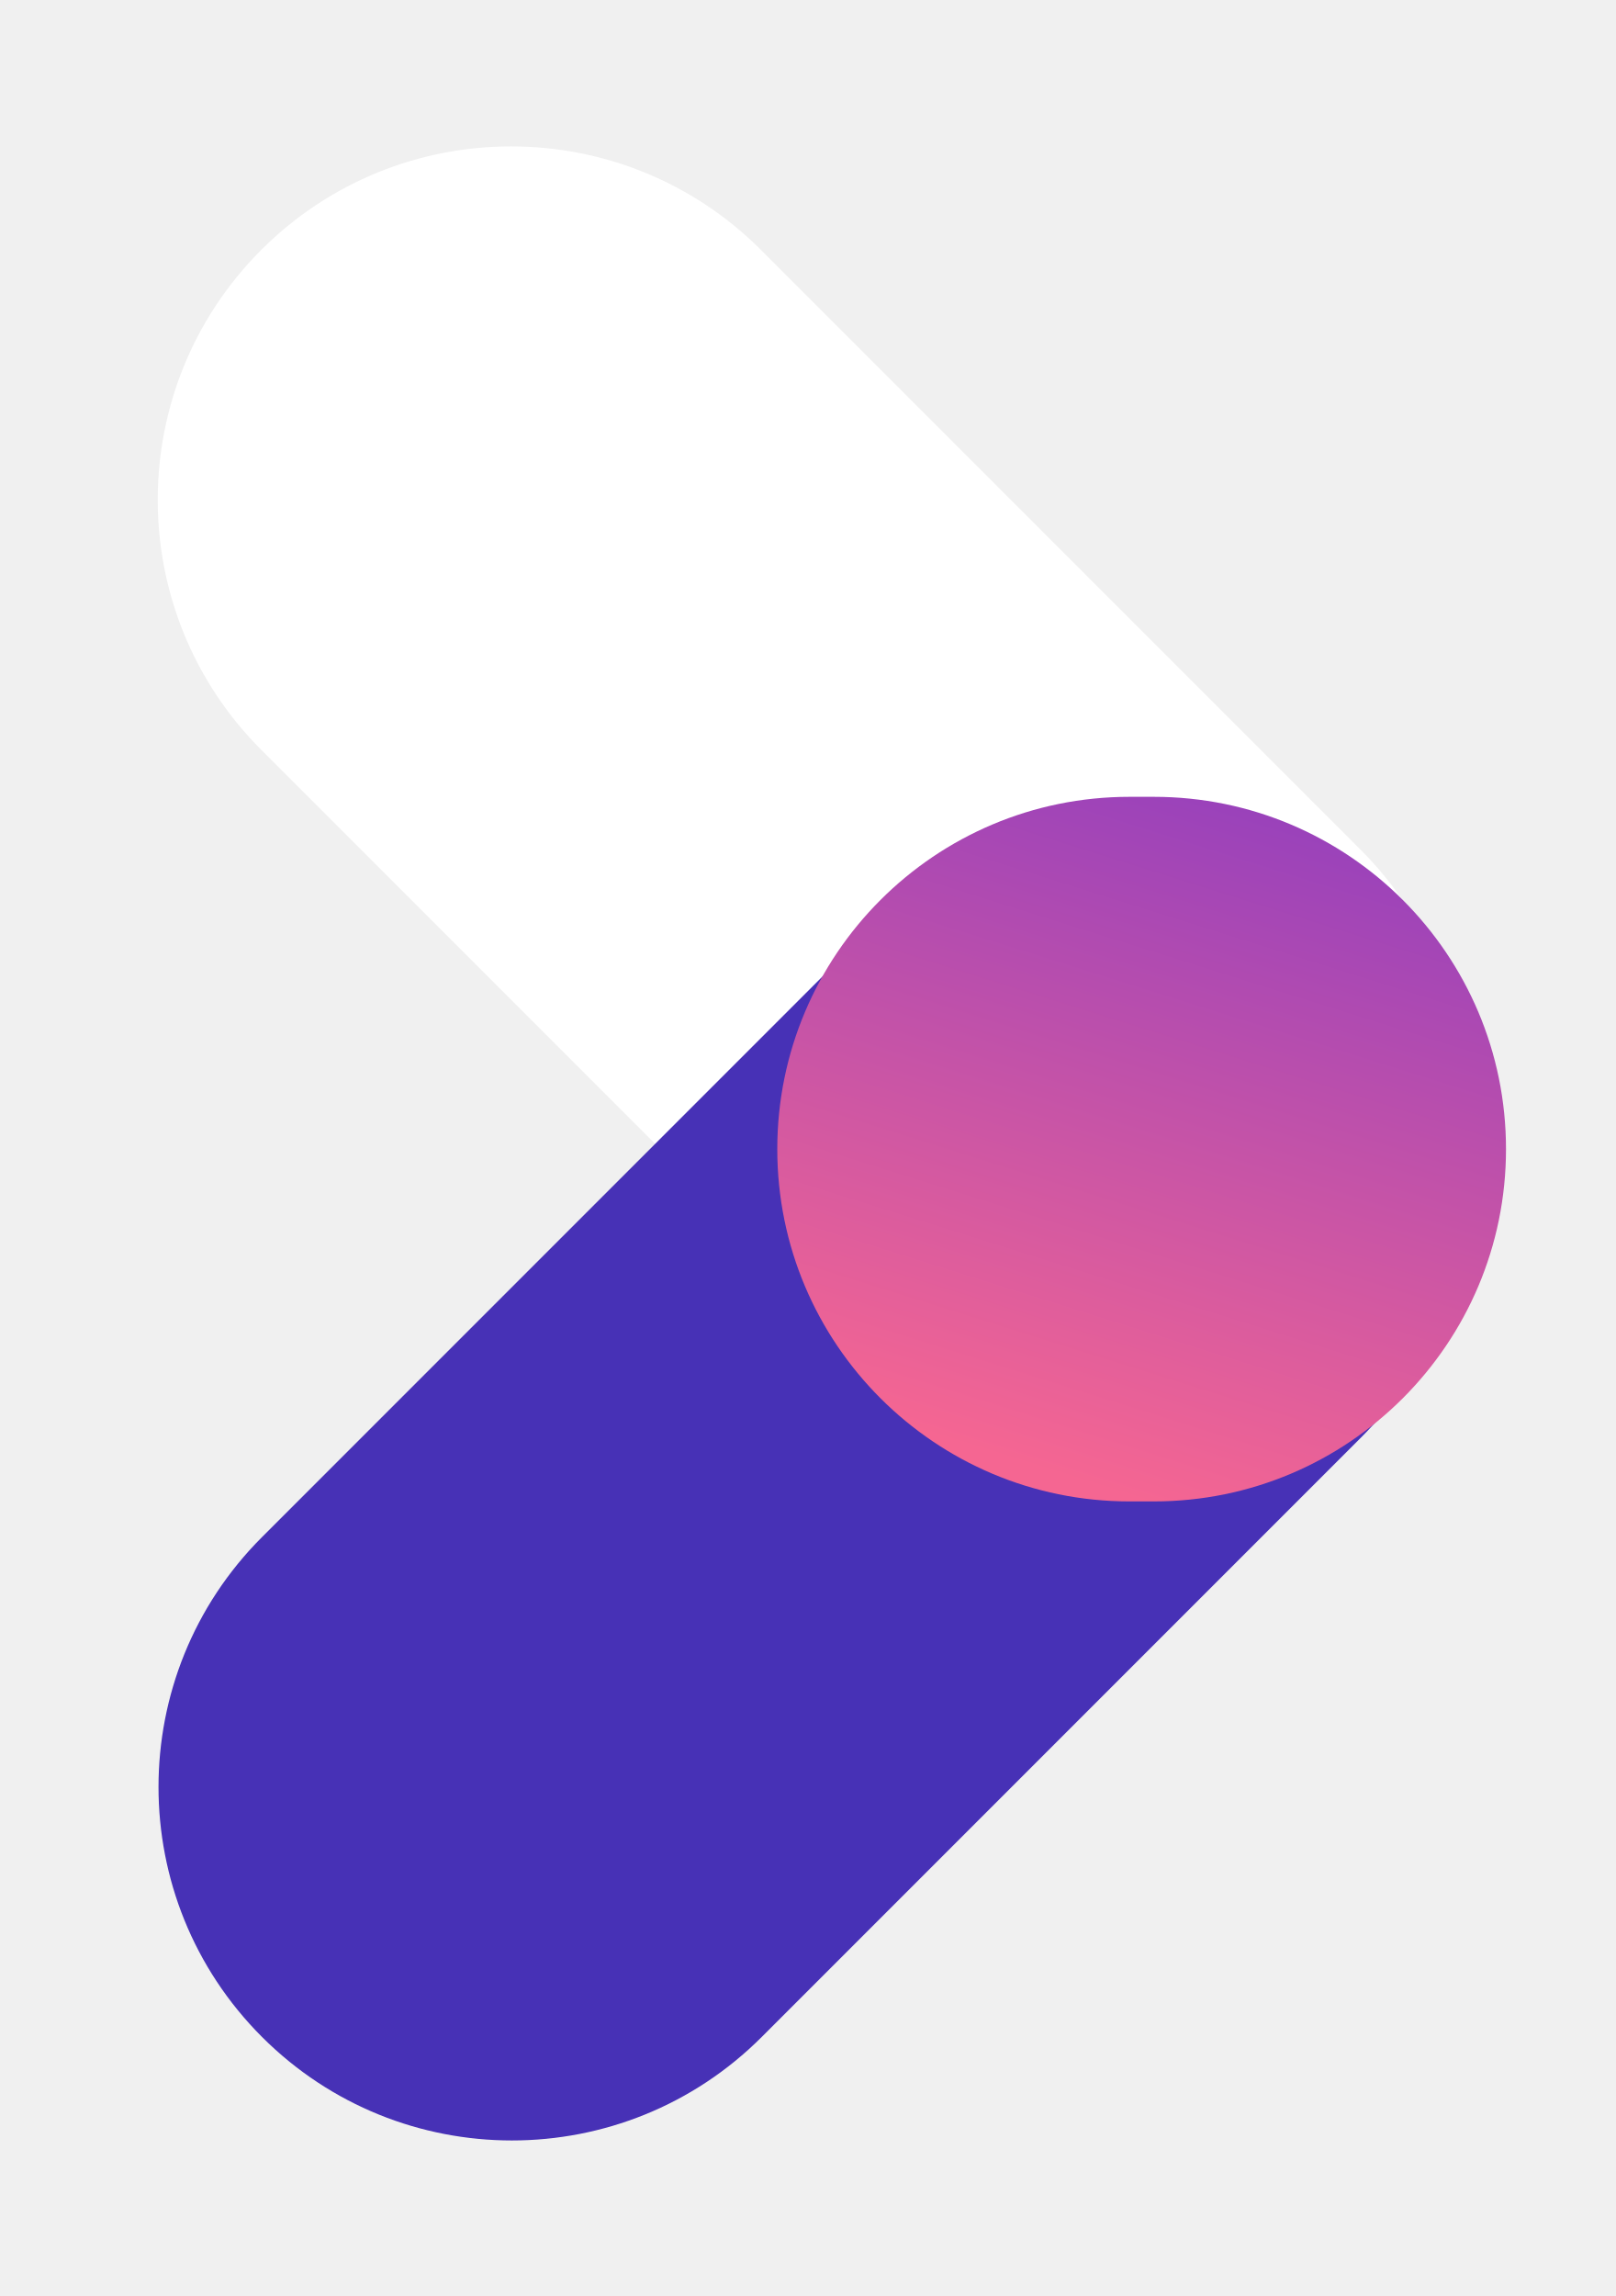
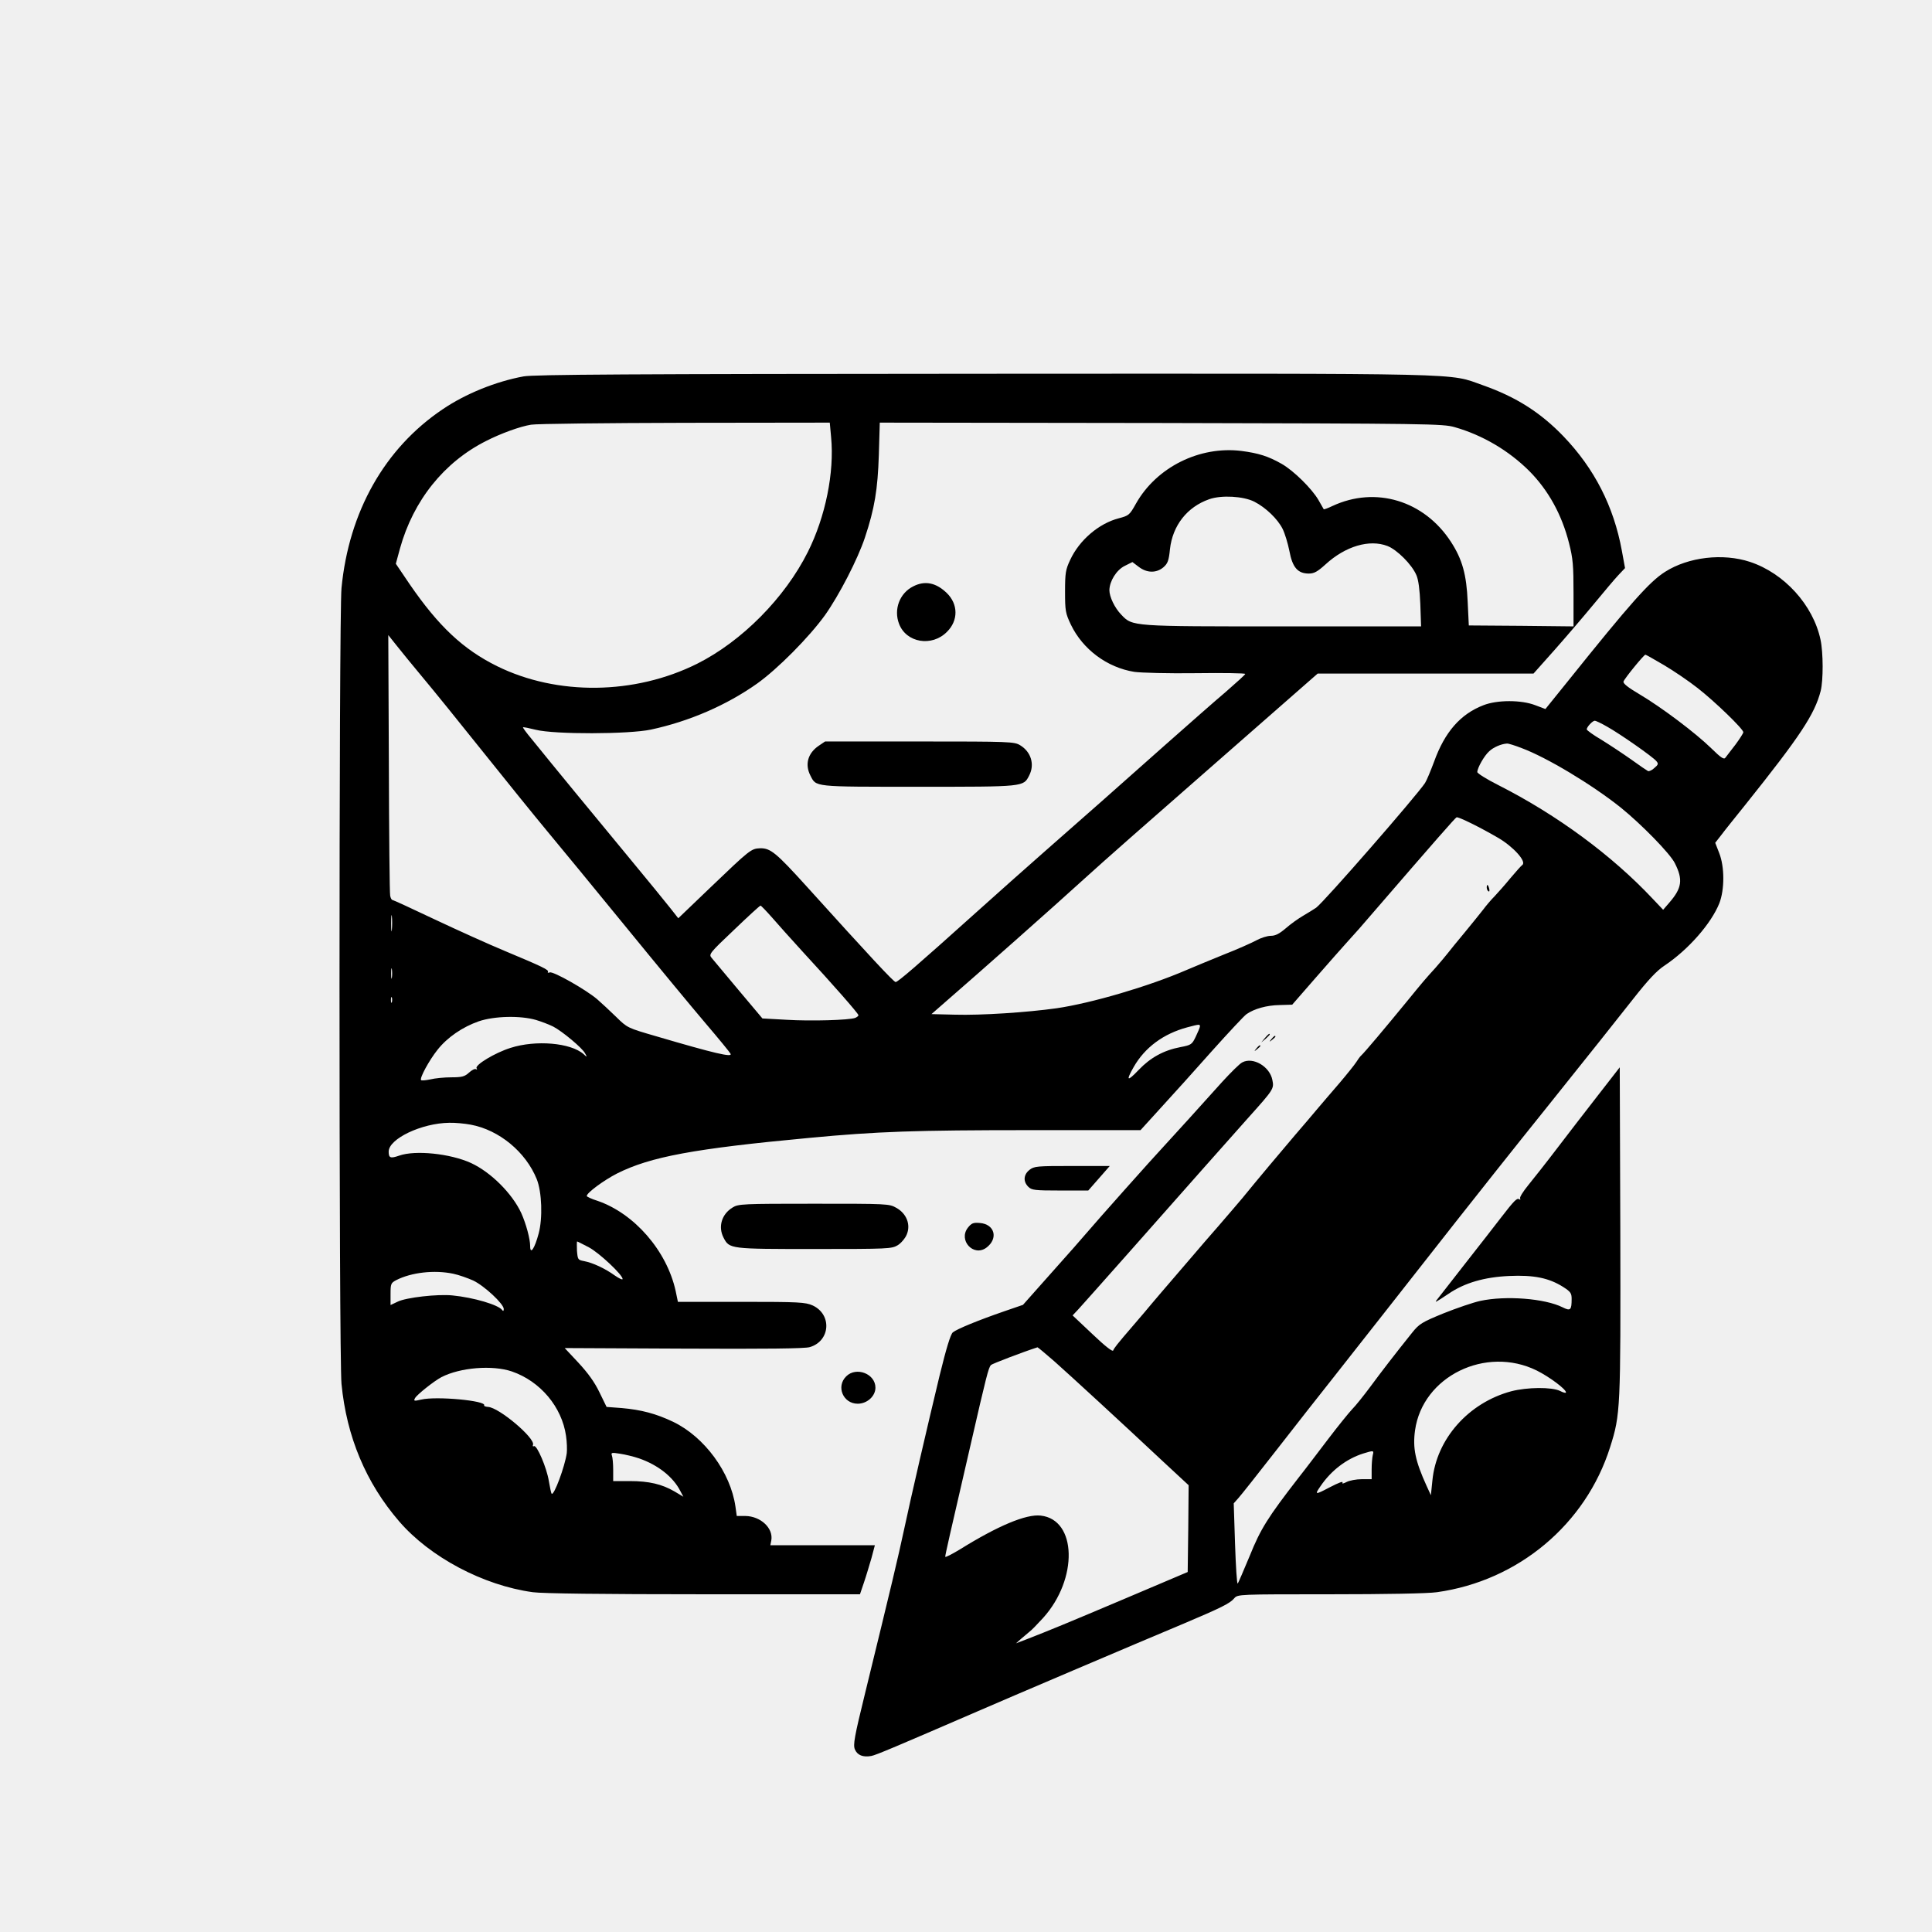
- <svg xmlns="http://www.w3.org/2000/svg" width="133" height="189" viewBox="0 0 133 189" fill="none">
-   <rect x="42.082" width="128" height="58.191" rx="29.096" transform="rotate(45 42.082 0)" fill="white" />
-   <rect x="0.999" y="147.102" width="128" height="58.191" rx="29.096" transform="rotate(-45 0.999023 147.102)" fill="#4731B6" />
-   <rect x="63.999" y="65.592" width="60" height="58" rx="29" fill="url(#paint0_linear_604_3)" />
-   <defs>
-     <linearGradient id="paint0_linear_604_3" x1="140" y1="-22.592" x2="93.999" y2="123.592" gradientUnits="userSpaceOnUse">
-       <stop stop-color="#0005FF" />
-       <stop offset="1" stop-color="#F56692" />
-     </linearGradient>
-   </defs>
+ <svg xmlns="http://www.w3.org/2000/svg" version="1.0" width="1024pt" height="1024pt" viewBox="0 0 1024 1024" preserveAspectRatio="xMidYMid meet">
+   <g transform="translate(0,1024) scale(0.1,-0.1)" fill="#000000" stroke="none">
+     <path d="M2775 8245 c-147 -27 -308 -92 -430 -175 -307 -207 -496 -543 -535 -947 -14 -149 -14 -4068 0 -4218 27 -279 129 -524 306 -729 163 -189 445 -339 708 -375 50 -7 371 -11 906 -11 l828 0 21 62 c12 35 29 93 40 130 l18 68 -277 0 -277 0 5 25 c12 65 -56 129 -138 130 l-45 0 -7 50 c-26 181 -164 369 -330 449 -90 43 -169 64 -273 73 l-80 6 -38 78 c-26 54 -61 102 -111 156 l-73 78 631 -3 c430 -2 643 0 668 8 109 32 119 173 15 221 -39 17 -70 19 -378 19 l-336 0 -12 58 c-47 213 -219 410 -413 477 -32 10 -58 22 -58 26 0 17 90 83 160 119 177 89 408 132 1020 189 360 34 561 41 1170 41 l585 0 110 121 c61 66 182 201 270 300 88 98 170 186 182 194 40 28 107 47 175 48 l67 2 122 140 c67 77 145 165 173 196 28 30 88 98 132 150 335 388 437 504 444 507 10 4 127 -54 221 -109 79 -46 151 -125 128 -143 -8 -6 -36 -38 -64 -71 -27 -33 -65 -76 -83 -95 -19 -19 -46 -51 -60 -70 -15 -19 -58 -73 -97 -120 -39 -47 -81 -98 -93 -114 -12 -15 -41 -50 -64 -76 -52 -57 -65 -72 -153 -180 -113 -138 -224 -270 -241 -285 -6 -5 -17 -21 -26 -35 -9 -14 -49 -64 -89 -111 -41 -47 -94 -110 -119 -139 -25 -30 -76 -90 -115 -135 -65 -76 -211 -250 -280 -335 -16 -20 -73 -85 -125 -146 -52 -60 -105 -120 -116 -134 -12 -14 -64 -74 -115 -134 -52 -60 -107 -125 -124 -145 -16 -20 -59 -70 -95 -112 -94 -109 -104 -123 -110 -137 -3 -8 -44 24 -110 87 l-105 99 31 33 c35 38 457 514 665 750 75 84 183 206 239 269 131 146 133 150 124 195 -13 72 -103 125 -160 94 -14 -7 -61 -54 -106 -103 -124 -138 -247 -274 -309 -341 -61 -65 -353 -393 -409 -459 -19 -23 -103 -118 -187 -212 l-151 -170 -99 -34 c-139 -48 -251 -94 -273 -112 -12 -11 -34 -82 -70 -229 -67 -279 -150 -636 -190 -824 -31 -144 -61 -271 -205 -860 -57 -232 -64 -273 -54 -297 13 -31 43 -43 87 -35 24 4 134 51 562 236 149 65 844 361 1095 466 196 83 245 107 267 134 18 21 24 21 507 21 294 0 520 4 567 11 431 60 789 360 918 769 55 173 56 201 54 1145 l-3 868 -115 -148 c-63 -81 -162 -209 -219 -284 -57 -75 -126 -162 -152 -194 -27 -33 -46 -64 -42 -69 3 -7 1 -8 -5 -4 -12 7 -25 -5 -99 -101 -26 -34 -110 -142 -187 -240 -76 -98 -144 -184 -150 -192 -13 -17 -10 -16 62 32 85 58 190 88 320 94 131 6 211 -10 287 -58 39 -25 45 -33 45 -63 0 -60 -6 -66 -48 -45 -94 47 -301 63 -436 34 -37 -8 -125 -38 -195 -66 -115 -47 -129 -56 -166 -102 -93 -116 -163 -207 -222 -287 -35 -47 -78 -101 -97 -120 -18 -19 -76 -91 -127 -158 -52 -68 -122 -161 -157 -205 -162 -209 -201 -271 -258 -413 -32 -76 -60 -143 -64 -147 -4 -4 -10 90 -14 209 l-7 216 24 27 c13 14 104 129 203 256 98 126 233 298 299 381 133 169 418 531 654 832 85 108 305 386 490 616 185 231 386 483 446 560 81 103 126 151 167 178 126 84 248 223 291 331 28 73 28 193 -1 266 l-21 54 32 41 c17 23 75 95 128 161 291 364 367 479 399 603 14 56 14 203 -1 272 -39 183 -192 352 -374 412 -143 47 -326 26 -450 -53 -82 -52 -181 -163 -517 -582 l-117 -145 -53 20 c-74 29 -203 29 -276 0 -122 -47 -205 -143 -261 -299 -18 -48 -39 -99 -48 -113 -44 -67 -532 -627 -577 -661 -12 -8 -42 -27 -68 -42 -26 -15 -68 -45 -93 -67 -34 -29 -55 -40 -79 -40 -19 0 -53 -11 -77 -24 -24 -13 -102 -48 -174 -76 -71 -29 -161 -66 -198 -82 -199 -86 -502 -175 -687 -202 -157 -22 -399 -38 -539 -34 l-124 3 80 70 c164 142 573 504 733 650 91 83 359 319 595 525 235 206 476 417 534 468 l105 92 572 0 572 0 114 128 c62 70 155 179 207 242 52 63 110 132 129 152 l35 37 -17 93 c-43 234 -145 434 -309 605 -121 126 -251 209 -427 271 -188 66 -26 62 -2644 61 -1883 -1 -2385 -4 -2441 -14z m1630 -322 c18 -187 -30 -422 -123 -608 -122 -244 -350 -474 -587 -593 -331 -165 -741 -170 -1060 -13 -180 89 -310 211 -464 435 l-73 108 22 81 c71 255 234 458 457 570 76 39 180 77 238 86 27 5 395 9 817 10 l766 1 7 -77z m3305 53 c148 -42 288 -125 396 -233 101 -102 172 -231 210 -381 21 -82 24 -118 24 -268 l0 -174 -277 3 -278 2 -6 125 c-6 145 -29 226 -88 317 -142 220 -400 298 -629 191 -23 -11 -44 -19 -46 -17 -1 2 -14 24 -28 49 -35 60 -130 154 -194 191 -72 41 -123 57 -215 69 -221 27 -449 -86 -558 -279 -34 -61 -38 -64 -91 -78 -105 -27 -209 -115 -258 -221 -24 -51 -27 -69 -27 -167 0 -102 2 -115 31 -176 63 -131 192 -227 336 -250 35 -5 182 -9 326 -7 144 2 262 0 262 -4 0 -4 -47 -46 -103 -95 -57 -48 -202 -176 -323 -283 -262 -233 -408 -362 -637 -563 -95 -83 -257 -228 -362 -322 -316 -284 -416 -370 -428 -370 -10 0 -134 133 -470 505 -163 180 -193 205 -248 204 -48 -2 -53 -6 -266 -210 l-168 -161 -40 51 c-22 28 -127 157 -234 286 -176 213 -378 458 -504 614 -27 32 -47 60 -45 61 2 2 32 -4 68 -13 98 -25 493 -24 610 1 205 44 402 130 563 244 108 77 275 245 360 363 75 106 173 296 211 410 52 156 68 256 74 438 l5 172 1491 -2 c1418 -3 1494 -4 1556 -22z m-1062 -395 c61 -31 124 -92 150 -144 12 -24 28 -77 36 -117 16 -87 44 -120 103 -120 28 0 46 10 89 49 105 96 232 134 328 97 51 -20 129 -98 153 -154 11 -24 18 -78 21 -154 l4 -118 -729 0 c-807 0 -800 -1 -860 62 -35 36 -63 95 -63 130 1 48 37 106 80 128 l42 21 33 -25 c44 -34 94 -34 131 -3 23 20 29 35 35 96 14 126 91 224 208 265 65 23 182 16 239 -13z m-4408 -931 c53 -63 197 -241 320 -395 123 -154 276 -343 340 -420 64 -77 251 -304 415 -505 164 -201 355 -432 424 -513 70 -82 129 -154 133 -162 12 -21 -86 2 -392 92 -155 45 -155 45 -215 104 -33 32 -78 74 -100 93 -60 51 -233 149 -251 142 -8 -3 -13 -2 -10 3 7 10 -28 27 -229 111 -82 34 -248 109 -369 166 -120 57 -222 104 -226 104 -4 0 -10 10 -12 23 -3 12 -6 328 -7 702 l-3 679 43 -54 c24 -30 86 -107 139 -170z m6579 65 c51 -30 132 -85 179 -122 91 -71 242 -217 242 -234 0 -5 -19 -35 -42 -66 -24 -30 -47 -62 -53 -69 -8 -11 -24 0 -75 50 -83 81 -262 216 -380 286 -61 36 -89 58 -85 68 6 17 108 142 116 142 3 0 47 -25 98 -55z m-300 -327 c68 -38 241 -159 260 -182 12 -14 10 -19 -10 -36 -12 -12 -28 -19 -34 -17 -6 3 -46 30 -90 62 -44 31 -115 78 -157 104 -43 25 -77 50 -78 55 0 13 31 46 43 46 5 0 35 -14 66 -32z m-454 -113 c134 -50 372 -193 525 -315 109 -88 262 -244 287 -295 44 -87 38 -132 -30 -210 l-32 -37 -55 58 c-216 230 -506 444 -817 602 -62 31 -113 63 -113 70 0 21 36 86 63 110 22 21 63 39 94 41 7 1 42 -10 78 -24z m-3974 -897 c30 -35 104 -117 164 -183 156 -169 295 -327 295 -336 0 -4 -8 -10 -17 -14 -32 -12 -235 -18 -365 -10 l-127 7 -127 151 c-70 84 -134 160 -143 171 -15 18 -9 26 119 147 74 71 137 129 141 129 3 0 30 -28 60 -62z m-2014 -65 c-2 -21 -4 -6 -4 32 0 39 2 55 4 38 2 -18 2 -50 0 -70z m0 -255 c-2 -13 -4 -3 -4 22 0 25 2 35 4 23 2 -13 2 -33 0 -45z m0 -130 c-3 -7 -5 -2 -5 12 0 14 2 19 5 13 2 -7 2 -19 0 -25z m764 -94 c30 -9 71 -25 91 -35 48 -25 154 -113 169 -142 12 -21 11 -22 -8 -4 -68 60 -253 76 -387 33 -83 -26 -190 -91 -180 -108 4 -6 3 -8 -3 -5 -6 4 -23 -5 -37 -18 -23 -21 -37 -25 -94 -25 -37 0 -87 -5 -111 -11 -24 -5 -46 -7 -49 -4 -10 9 43 106 87 161 52 66 133 121 219 151 83 28 220 31 303 7z m3519 -34 c0 -5 -10 -29 -22 -54 -20 -42 -24 -45 -82 -56 -89 -17 -159 -56 -221 -121 -61 -64 -69 -59 -26 16 59 103 157 176 284 210 64 17 67 17 67 5z m-3865 -521 c151 -28 292 -145 350 -289 27 -68 32 -206 10 -288 -21 -79 -45 -115 -45 -67 0 39 -22 119 -47 175 -48 104 -161 217 -267 266 -110 50 -295 69 -380 39 -46 -16 -56 -13 -56 21 0 68 174 151 321 153 30 1 82 -4 114 -10z m626 -650 c56 -30 179 -146 179 -168 0 -6 -19 3 -42 19 -50 36 -115 67 -163 76 -32 6 -33 8 -37 55 -1 27 -1 49 1 49 2 0 29 -14 62 -31z m-719 -140 c29 -6 77 -23 106 -36 59 -28 162 -124 162 -151 0 -10 -3 -13 -8 -6 -19 28 -152 67 -264 78 -79 8 -245 -11 -290 -33 l-38 -18 0 58 c0 55 2 59 30 74 80 41 202 55 302 34z m3187 -465 c92 -82 349 -318 573 -528 l138 -128 -2 -230 -3 -230 -330 -140 c-312 -132 -394 -166 -525 -217 l-55 -21 27 24 c15 13 35 30 45 38 10 7 42 40 72 73 186 206 179 521 -13 542 -77 9 -227 -54 -428 -179 -43 -26 -78 -44 -78 -39 0 11 22 107 135 596 83 362 94 405 107 420 7 7 172 70 247 94 2 0 42 -33 90 -75z m2556 -48 c68 -34 155 -99 155 -116 0 -5 -15 -1 -32 8 -44 21 -173 20 -258 -2 -227 -61 -397 -253 -418 -473 l-8 -78 -23 50 c-60 132 -74 200 -61 294 40 286 375 450 645 317z m-5432 -5 c151 -52 265 -188 287 -341 5 -32 6 -74 4 -92 -10 -71 -68 -227 -80 -215 -3 2 -9 33 -15 67 -11 70 -64 194 -79 185 -5 -3 -8 0 -5 7 13 35 -180 198 -238 201 -14 1 -23 5 -21 8 15 25 -254 50 -333 31 -39 -9 -42 -8 -33 8 10 18 100 90 140 111 99 51 270 65 373 30z m4563 -443 c-3 -13 -6 -47 -6 -75 l0 -53 -52 0 c-29 0 -66 -7 -81 -15 -15 -8 -25 -10 -22 -5 7 12 -17 3 -71 -25 -74 -39 -77 -38 -45 8 57 84 138 145 226 173 55 17 58 17 51 -8z m-3888 -18 c100 -35 180 -98 218 -173 l16 -30 -47 28 c-67 39 -136 55 -237 55 l-88 0 0 59 c0 33 -3 67 -7 77 -5 15 -1 16 43 9 27 -4 73 -15 102 -25z" />
+     <path d="M4840 7132 c-72 -36 -104 -122 -75 -198 38 -101 174 -124 254 -43 61 60 60 147 -1 206 -57 55 -116 67 -178 35z" />
+     <path d="M4339 6287 c-57 -39 -74 -98 -44 -157 32 -62 10 -60 573 -60 563 0 556 -1 587 60 30 58 10 125 -48 160 -31 19 -54 20 -533 20 l-501 0 -34 -23z" />
+     <path d="M7880 5536 c0 -8 4 -17 9 -20 5 -4 7 3 4 14 -6 23 -13 26 -13 6z" />
+     <path d="M6704 4738 l-19 -23 23 19 c12 11 22 21 22 23 0 8 -8 2 -26 -19z" />
+     <path d="M6739 4733 c-13 -16 -12 -17 4 -4 9 7 17 15 17 17 0 8 -8 3 -21 -13z" />
+     <path d="M6659 4683 c-13 -16 -12 -17 4 -4 9 7 17 15 17 17 0 8 -8 3 -21 -13z" />
+     <path d="M5456 4039 c-31 -25 -34 -61 -6 -89 18 -18 33 -20 169 -20 l149 0 57 65 57 65 -200 0 c-186 0 -201 -1 -226 -21z" />
+     <path d="M3883 3840 c-58 -35 -78 -102 -48 -160 31 -60 34 -60 482 -60 392 0 409 1 441 20 18 11 40 37 48 57 22 52 -1 111 -55 141 -38 22 -47 22 -437 22 -378 0 -401 -1 -431 -20z" />
+     <path d="M5130 3733 c-52 -67 30 -156 98 -106 65 49 44 125 -35 131 -34 3 -44 -1 -63 -25z" />
+     <path d="M4485 2945 c-55 -54 -16 -145 61 -145 50 0 94 40 94 85 0 74 -102 113 -155 60z" />
+   </g>
</svg>
